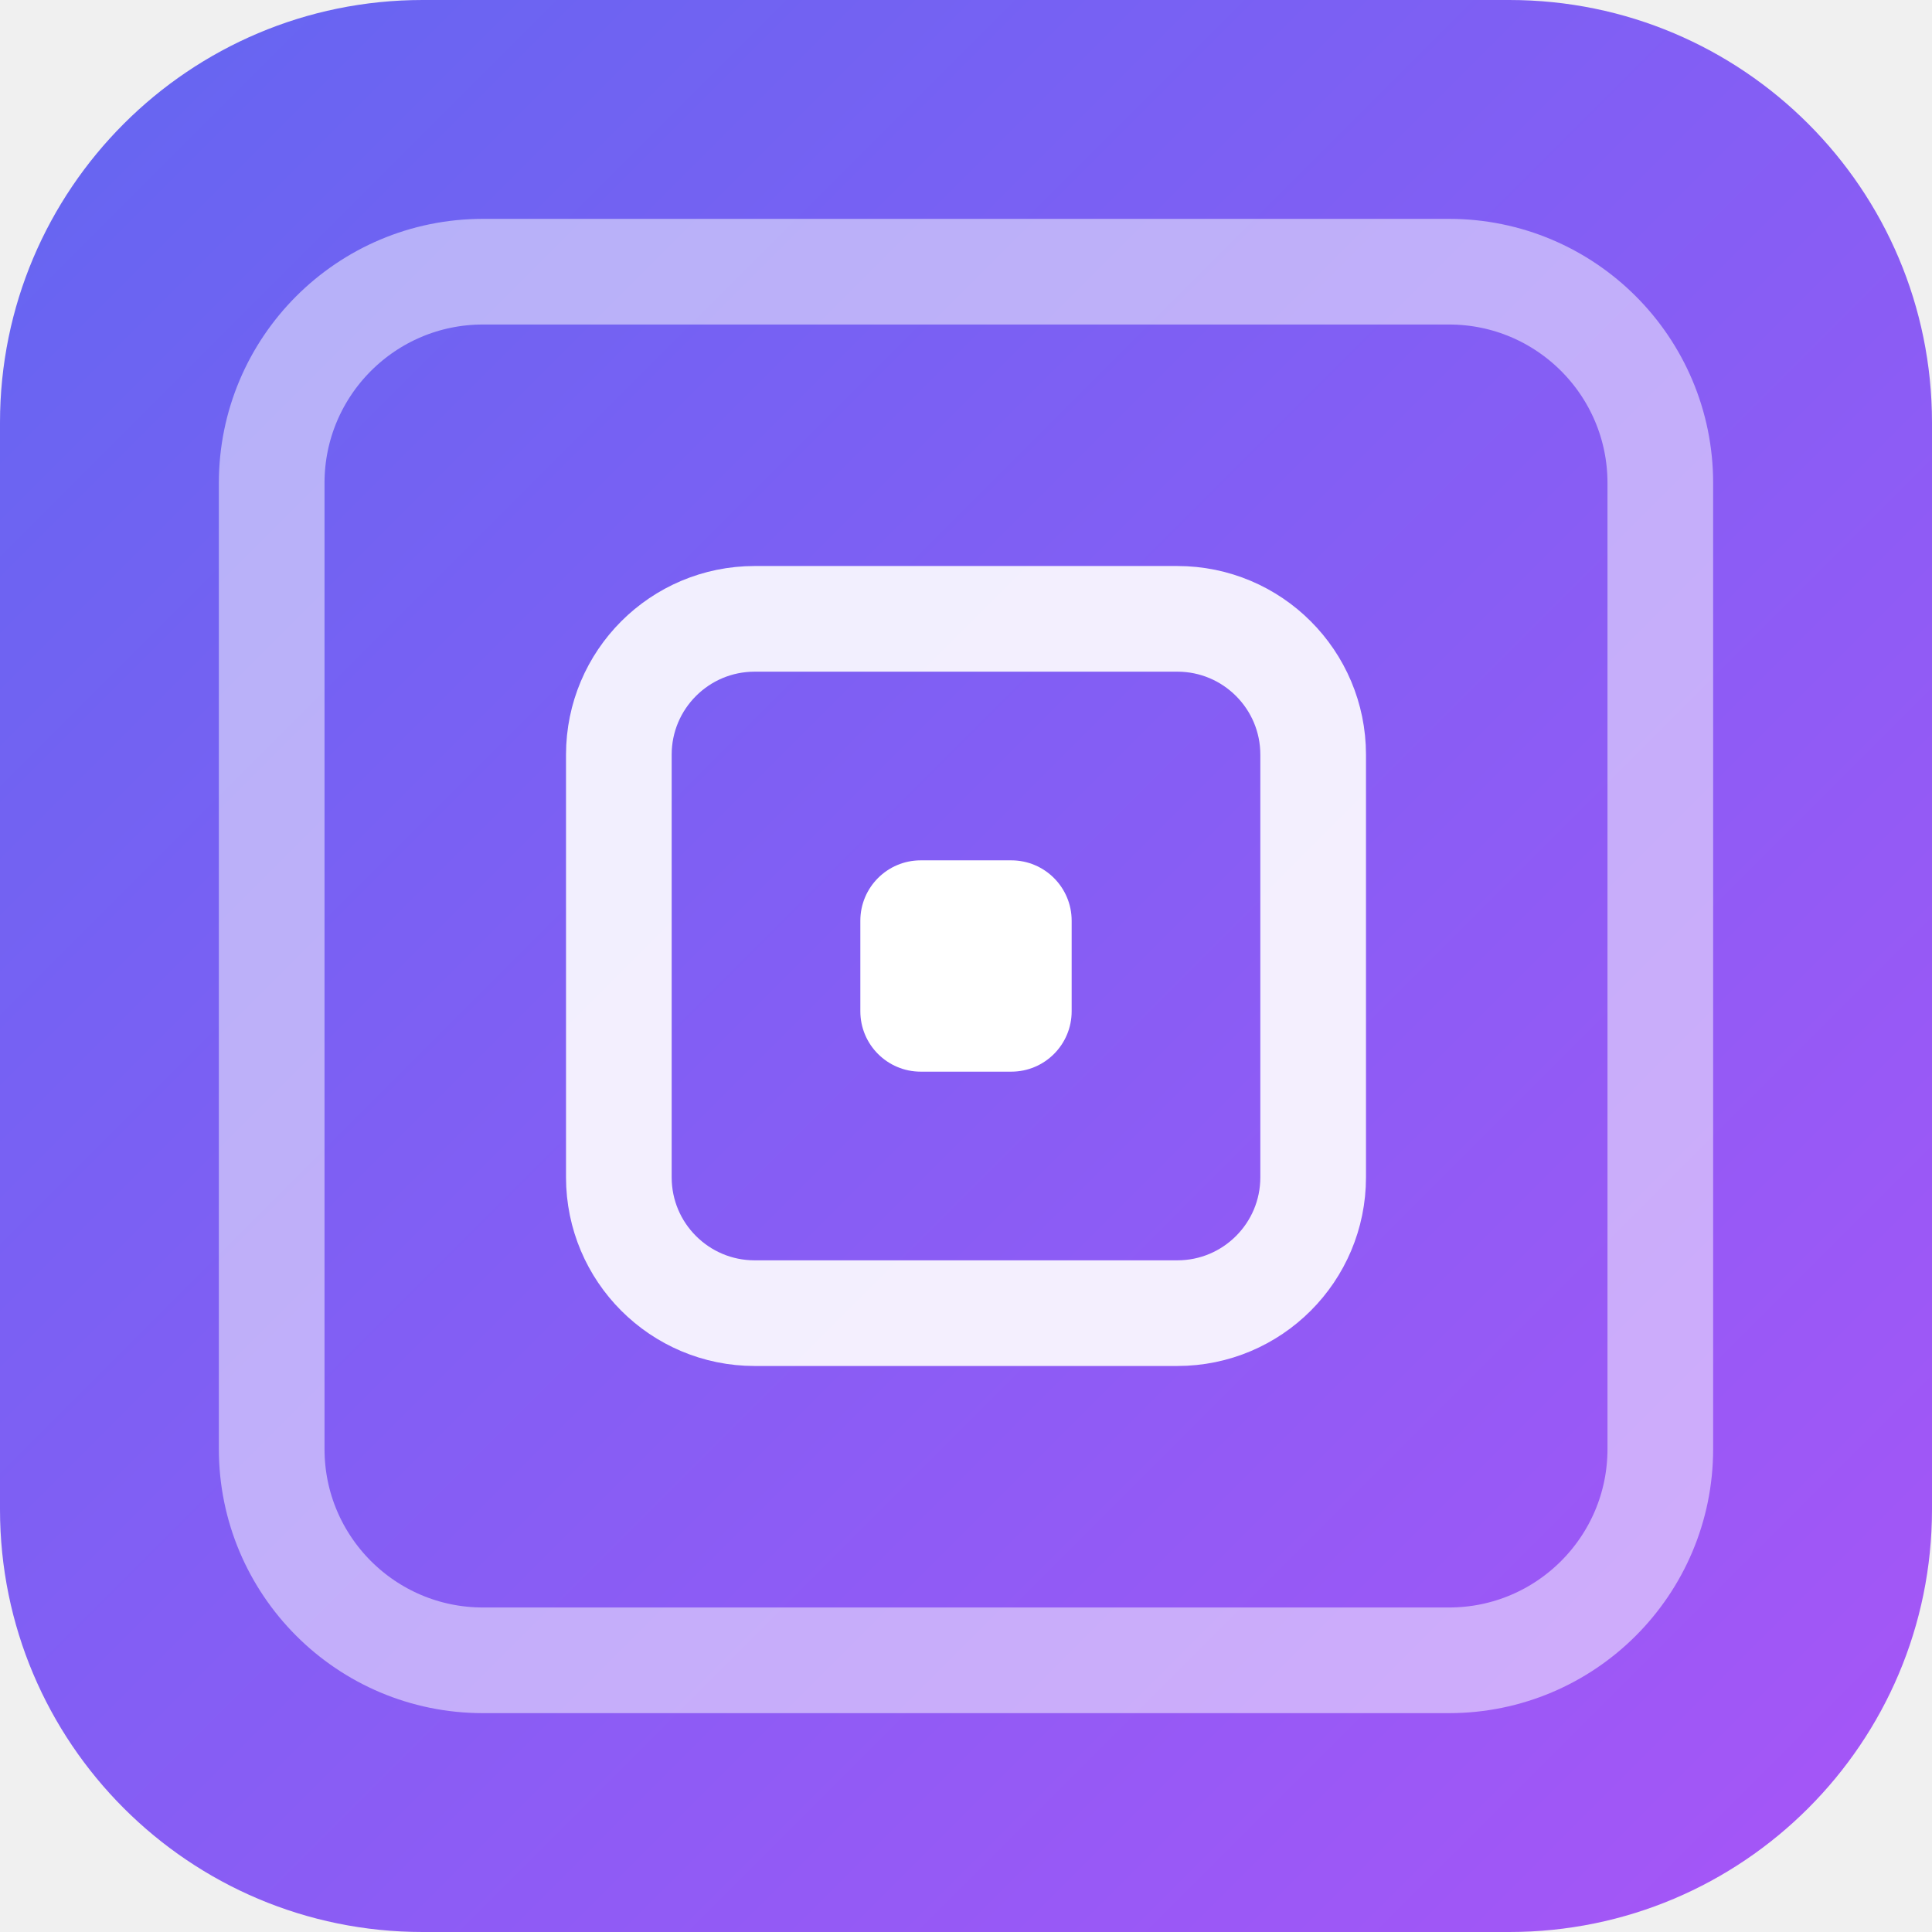
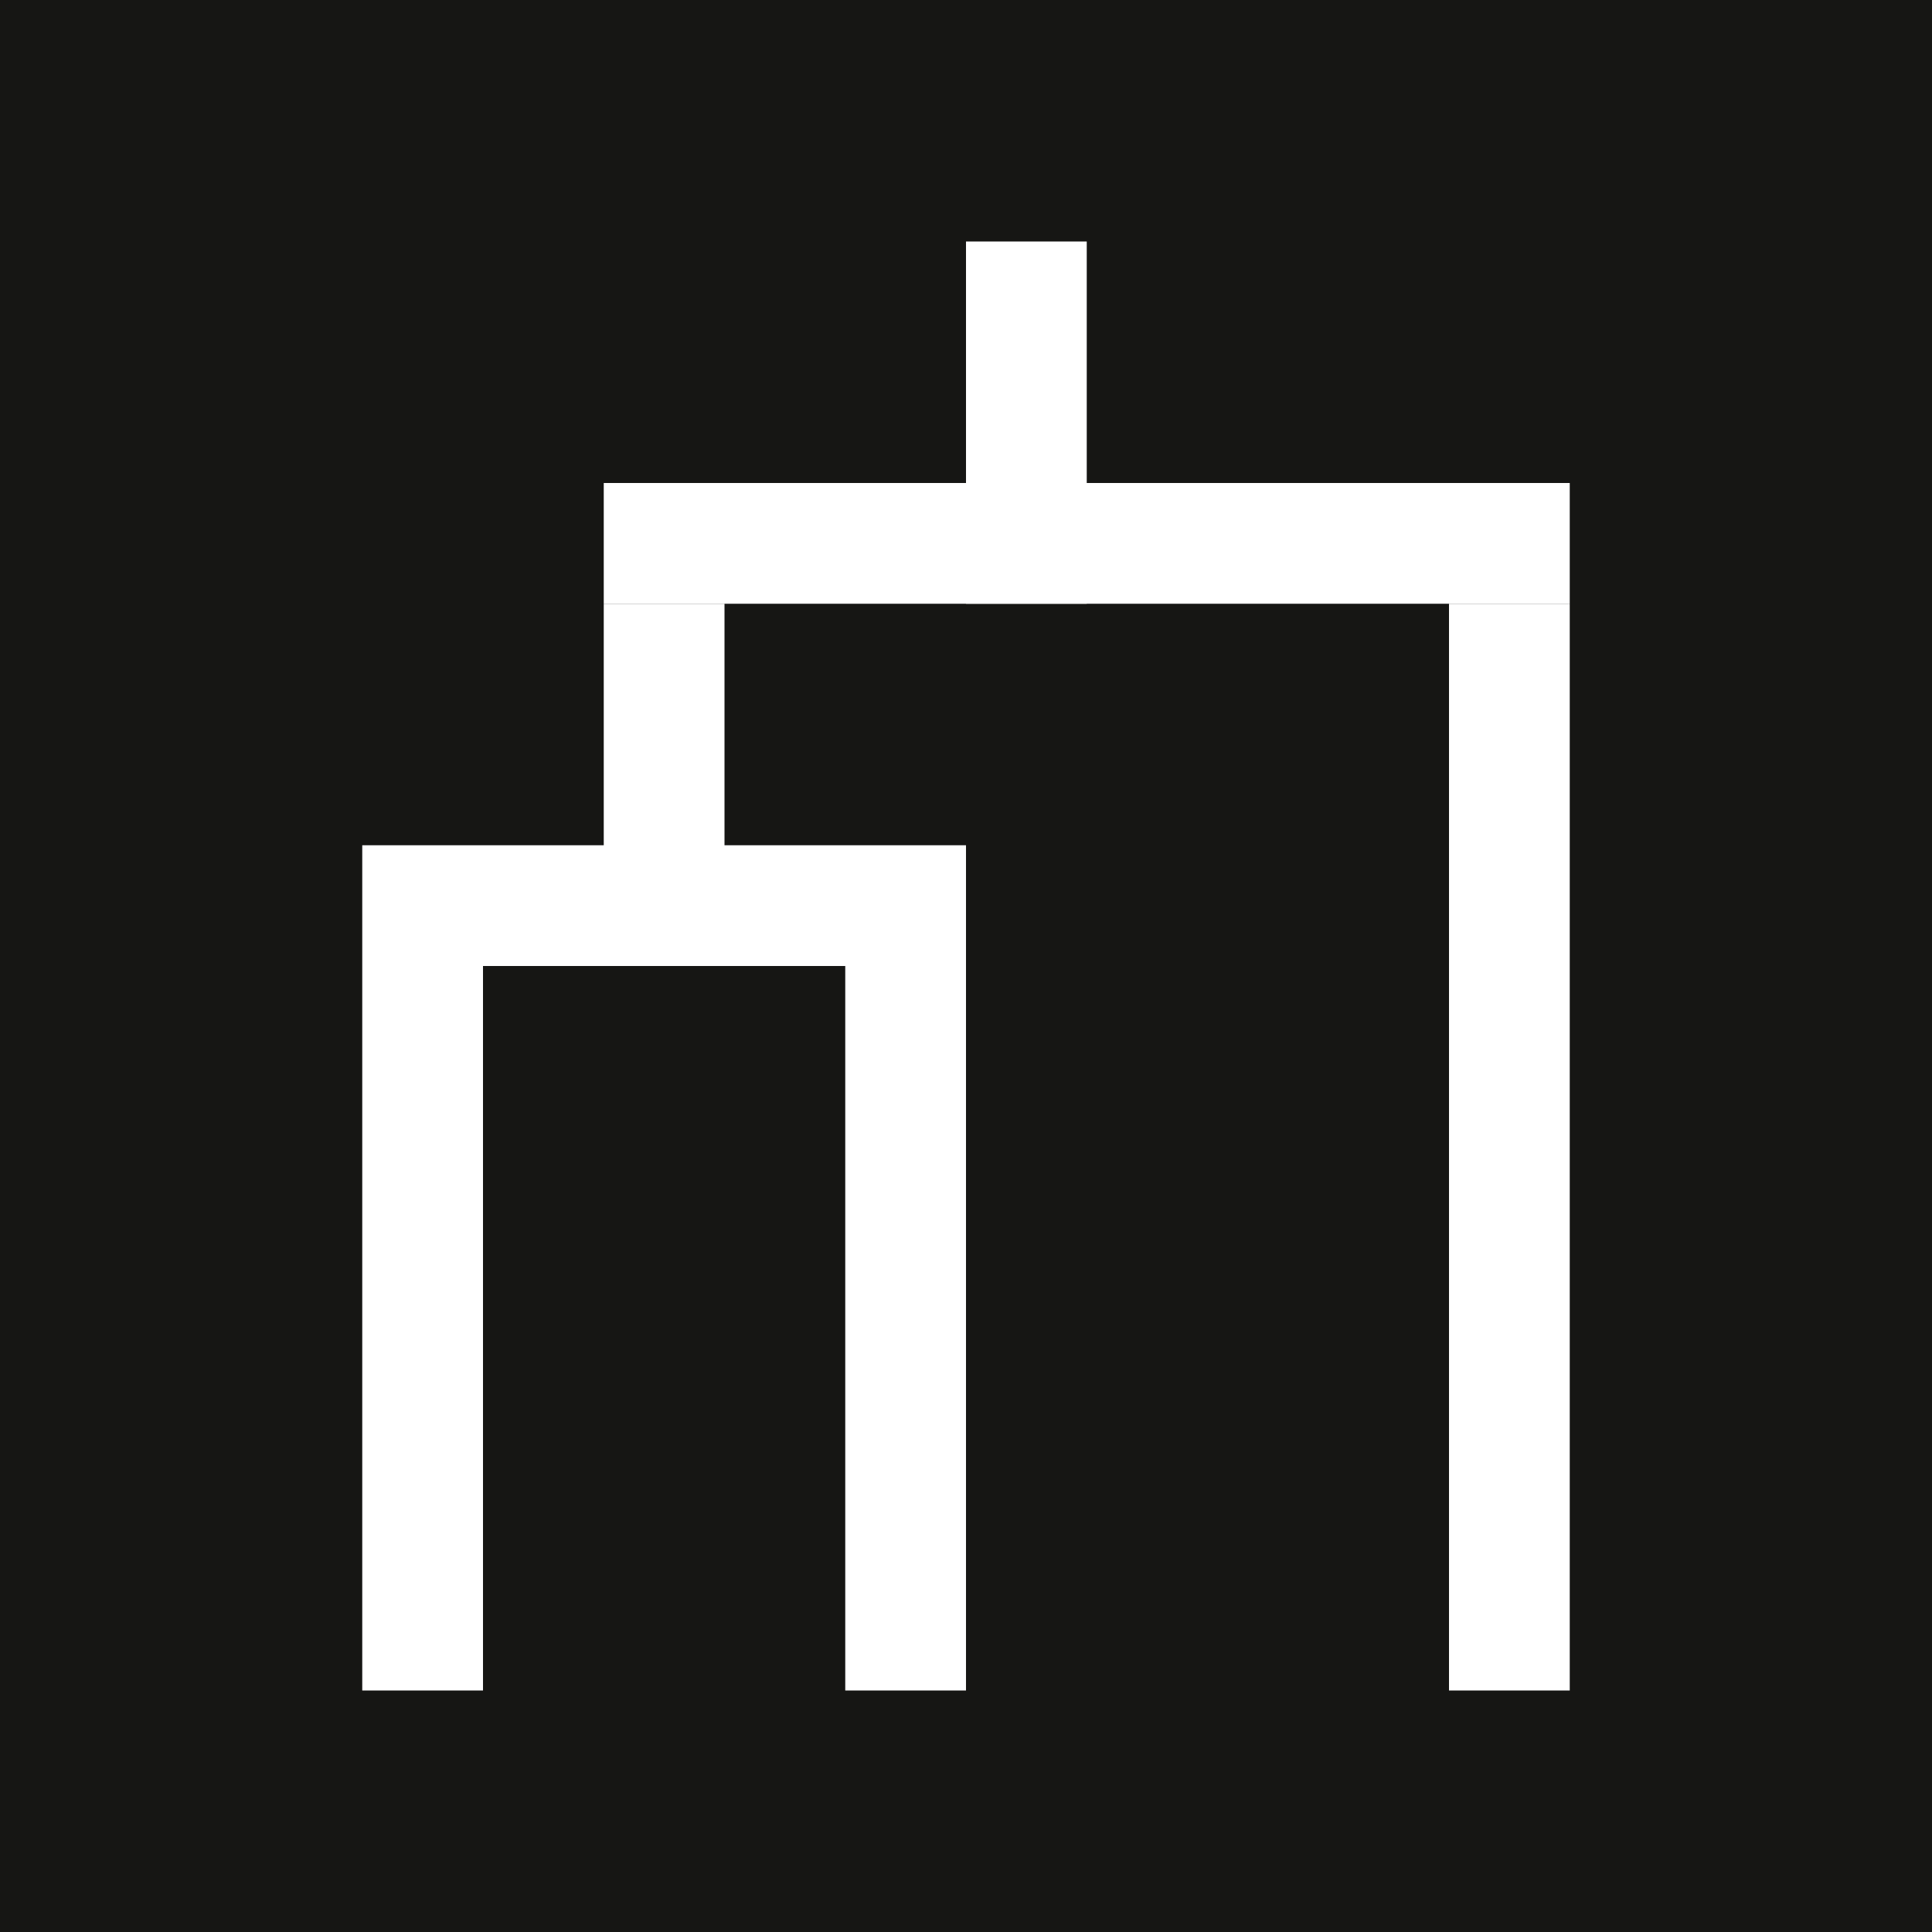
- <svg xmlns="http://www.w3.org/2000/svg" viewBox="0 0 64 64" width="64" height="64" role="img" aria-label="HiLDE">
-   <defs>
-     <linearGradient id="hilde-accent" x1="0" y1="0" x2="1" y2="1">
-       <stop offset="0" stop-color="#6366F1" />
-       <stop offset="1" stop-color="#A855F7" />
-     </linearGradient>
-   </defs>
-   <rect width="64" height="64" rx="14" fill="url(#hilde-accent)" />
-   <g fill="none" stroke="#ffffff" stroke-width="3.5" stroke-linejoin="round">
-     <rect x="9" y="9" width="46" height="46" rx="7" opacity=".5" />
-     <rect x="20.5" y="20.5" width="23" height="23" rx="4.5" opacity=".9" />
+ <svg xmlns="http://www.w3.org/2000/svg" viewBox="0 0 32 32" width="32" height="32" role="img" aria-label="HiLDE">
+   <rect width="32" height="32" fill="#161614" />
+   <g fill="#ffffff">
+     <rect x="16" y="4" width="2" height="6" />
+     <rect x="10" y="8" width="16" height="2" />
+     <rect x="10" y="10" width="2" height="6" />
+     <rect x="24" y="10" width="2" height="18" />
+     <rect x="6" y="14" width="10" height="2" />
+     <rect x="6" y="16" width="2" height="12" />
+     <rect x="14" y="16" width="2" height="12" />
  </g>
-   <rect x="28.5" y="28.5" width="7" height="7" rx="2" fill="#ffffff" />
</svg>
